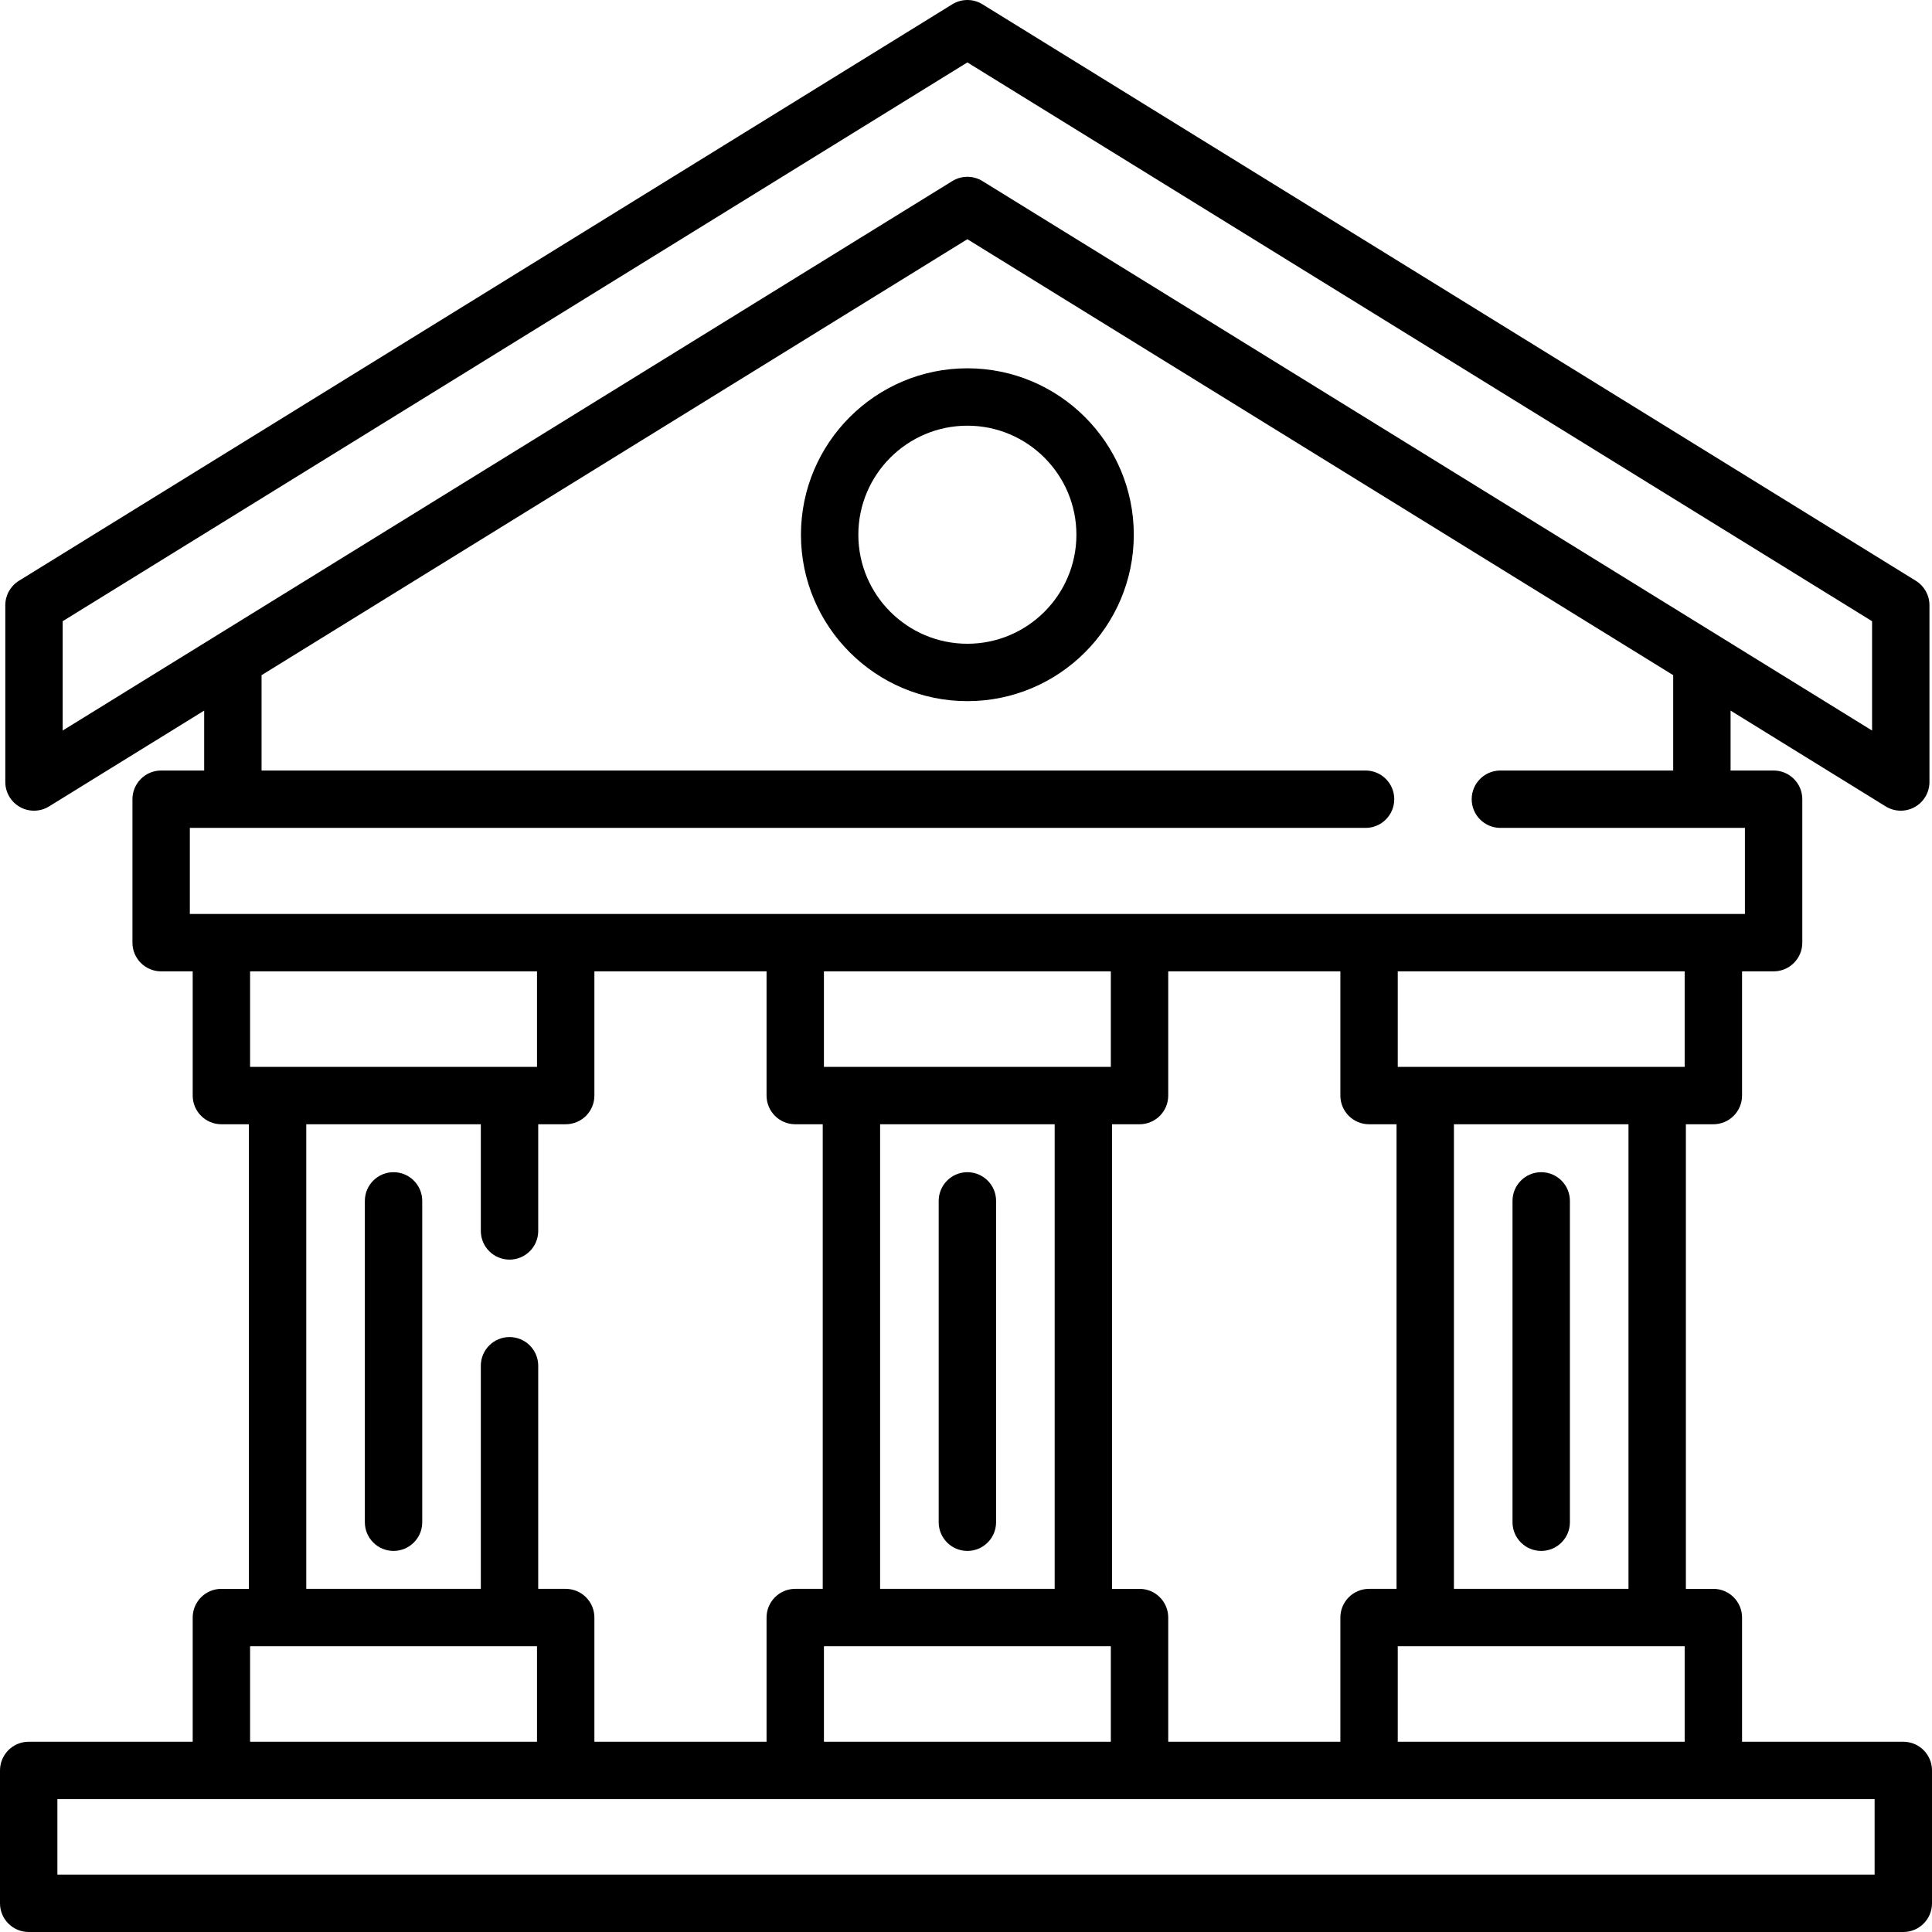
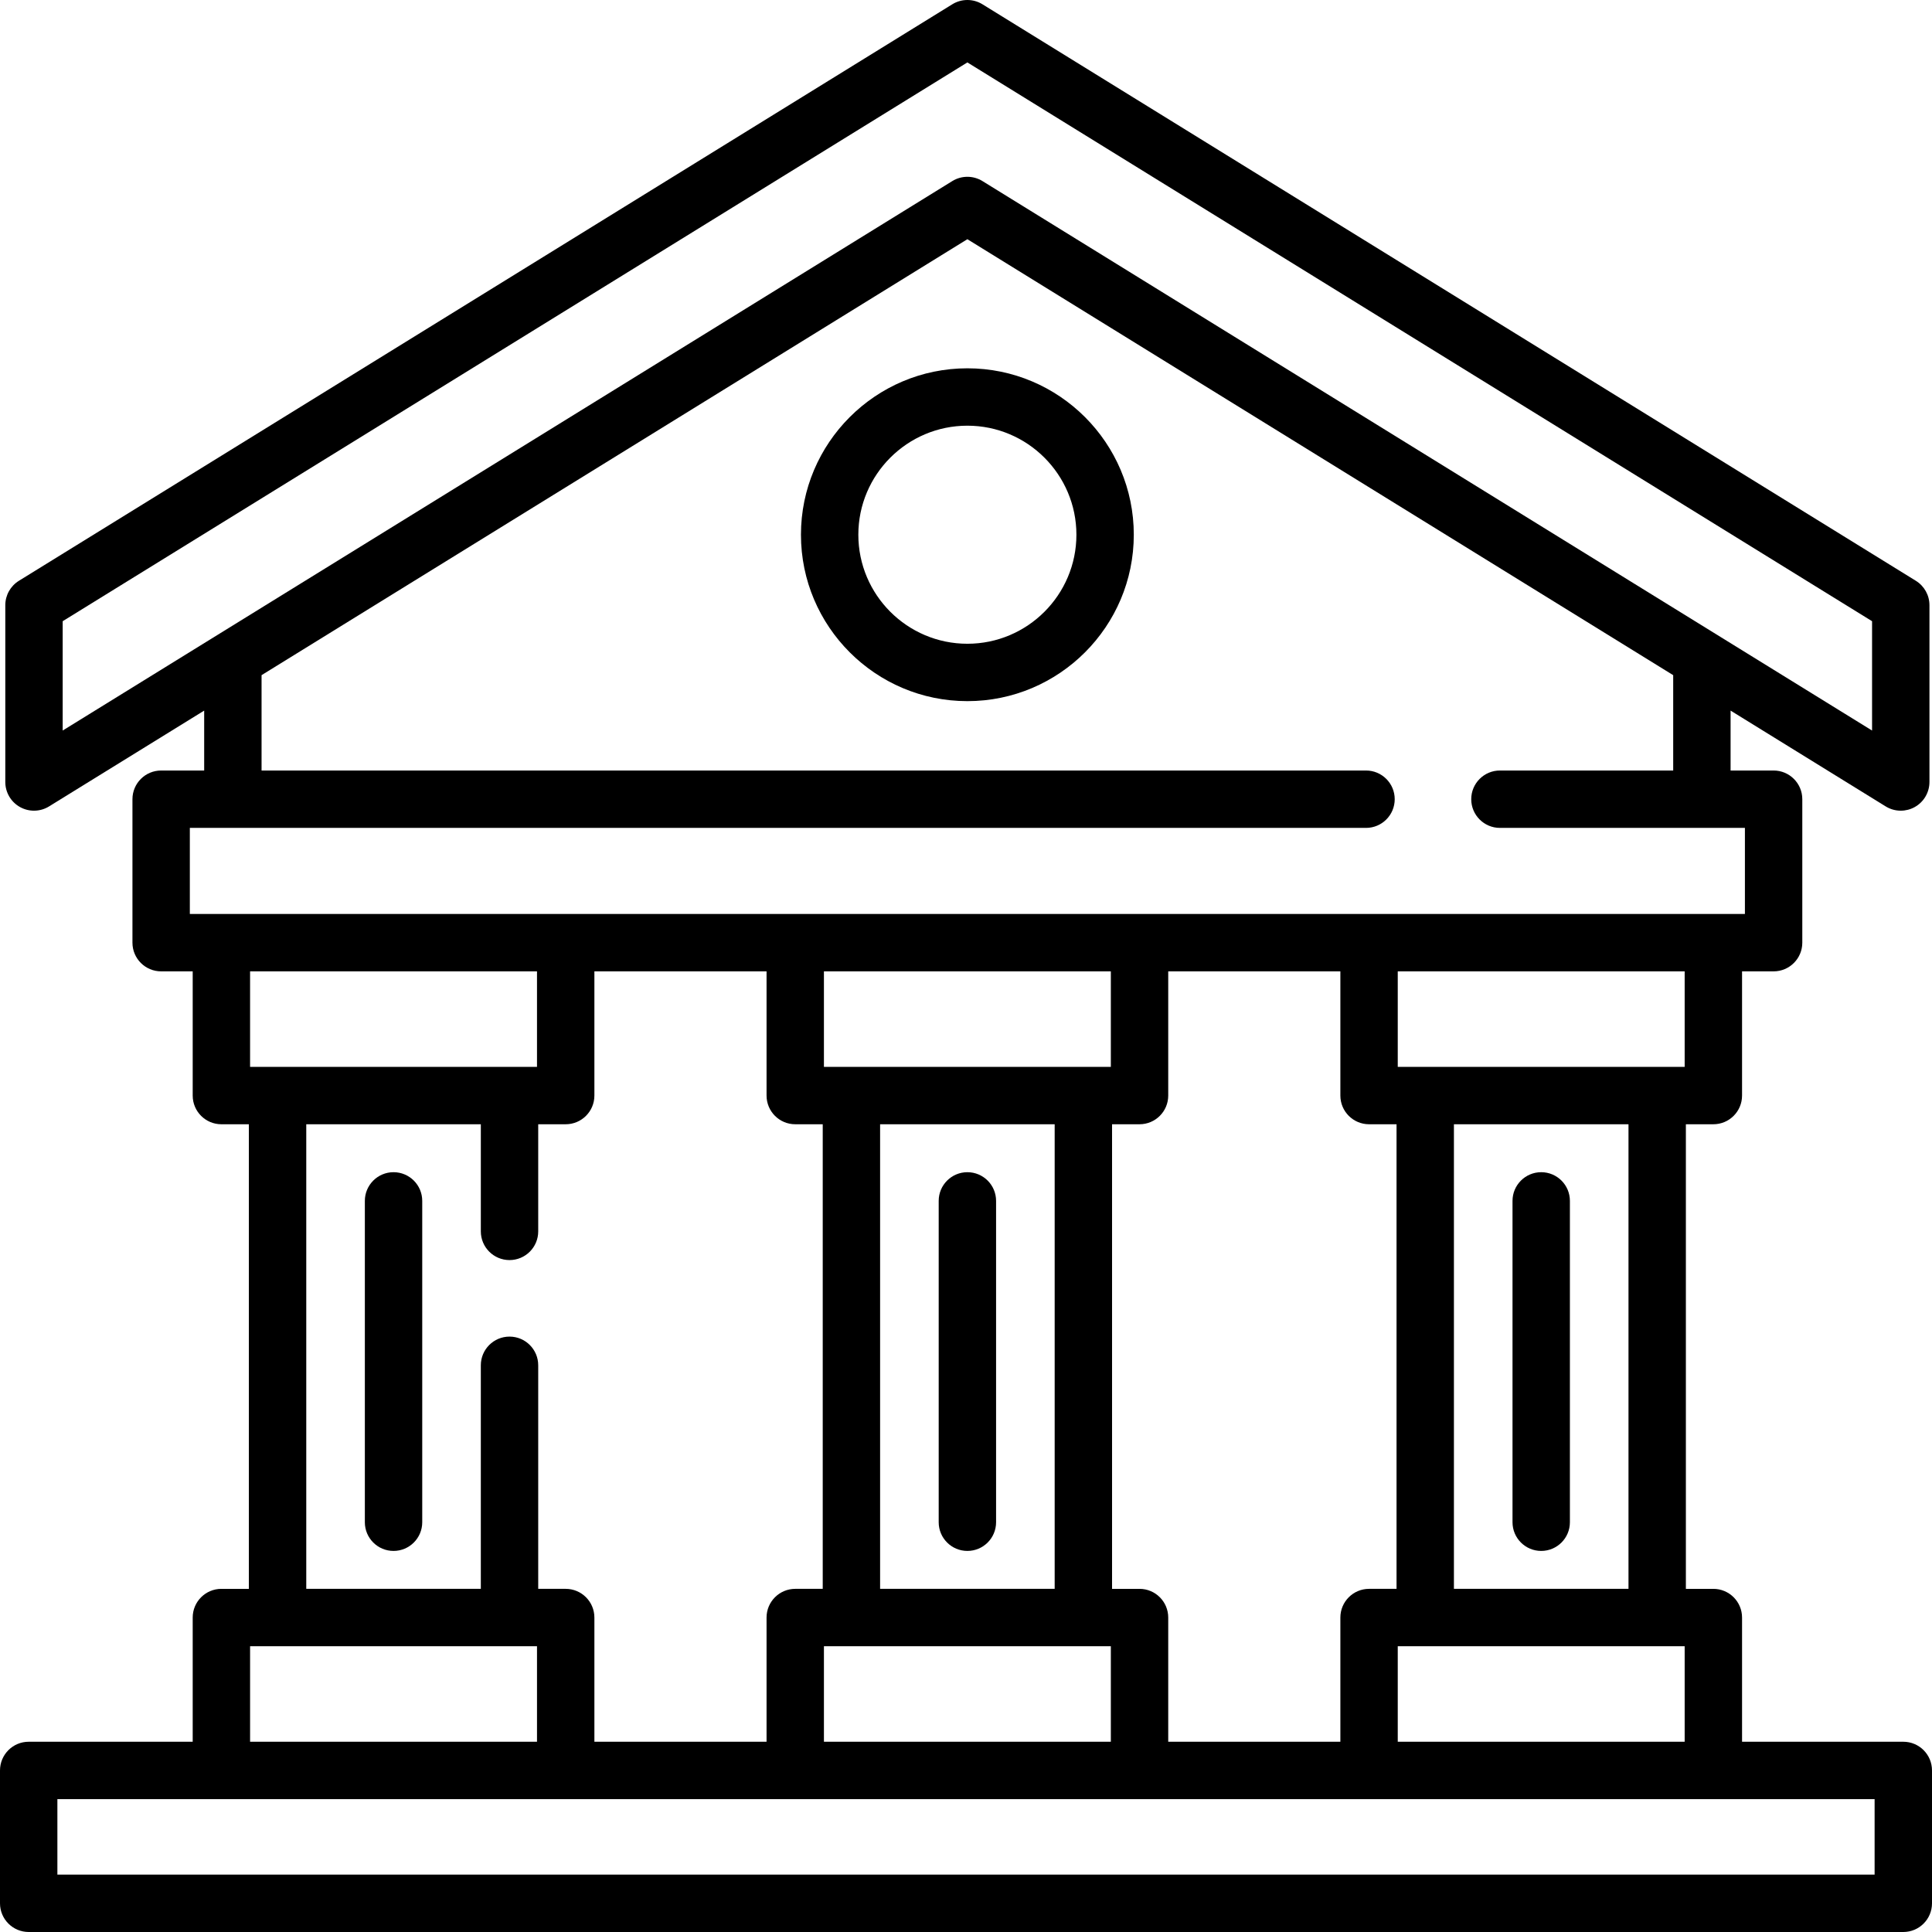
- <svg xmlns="http://www.w3.org/2000/svg" viewBox="0 0 512 512">
-   <path d="M104.293 310.644a7.604 7.604 0 0 0-7.604 7.604v85.16a7.604 7.604 0 0 0 15.208 0v-85.16c0-4.2-3.404-7.604-7.604-7.604zm304.143 0a7.604 7.604 0 0 0-7.604 7.604v85.16a7.604 7.604 0 0 0 15.208 0v-85.16c0-4.2-3.403-7.604-7.604-7.604zm-152.068 0a7.604 7.604 0 0 0-7.604 7.604v85.16a7.604 7.604 0 0 0 15.208 0v-85.16c0-4.2-3.404-7.604-7.604-7.604z" />
-   <path d="M504.396 461.581h-42.734v-32.915a7.604 7.604 0 0 0-7.604-7.604h-7.283V297.939h7.283c4.2 0 7.604-3.405 7.604-7.604V257.42h8.363c4.2 0 7.604-3.405 7.604-7.604v-38.018a7.604 7.604 0 0 0-7.604-7.604h-11.402v-15.876l41.102 25.387a7.604 7.604 0 0 0 11.6-6.469v-46.853a7.603 7.603 0 0 0-3.608-6.469L260.361 1.135a7.603 7.603 0 0 0-7.992 0L5.012 153.915a7.602 7.602 0 0 0-3.608 6.469v46.852a7.604 7.604 0 0 0 11.6 6.47l41.105-25.388v15.877H42.704a7.604 7.604 0 0 0-7.604 7.604v38.018a7.604 7.604 0 0 0 7.604 7.604h8.363v32.915a7.604 7.604 0 0 0 7.604 7.604h7.283v123.122h-7.283a7.604 7.604 0 0 0-7.604 7.604v32.915H7.604A7.604 7.604 0 0 0 0 469.185v35.211A7.604 7.604 0 0 0 7.604 512h496.792c4.2 0 7.604-3.405 7.604-7.604v-35.211c0-4.2-3.404-7.604-7.604-7.604zM16.612 193.601v-28.976L256.364 16.542l239.753 148.083v28.977L260.361 47.988a7.605 7.605 0 0 0-7.992 0L16.612 193.601zm42.059 48.611h-8.363v-22.81H362.01a7.605 7.605 0 0 0 0-15.208H69.317v-25.271l187.047-115.53 187.05 115.532v25.268h-45.918a7.605 7.605 0 0 0 0 15.208h64.924v22.81H58.671zm387.782 40.519h-76.034V257.42h76.035v25.311zm-14.886 15.208v123.122h-46.263V297.939h46.263zm-61.148 138.33h76.035v25.311h-76.035v-25.311zm-68.43-15.207h-7.283V297.939h7.283c4.2 0 7.604-3.405 7.604-7.604V257.42h45.618v32.915a7.604 7.604 0 0 0 7.604 7.604h7.283v123.122h-7.283a7.604 7.604 0 0 0-7.604 7.604v32.915h-45.618v-32.914a7.604 7.604 0 0 0-7.604-7.604zm-7.605-138.331h-76.035V257.42h76.035v25.311zm-14.885 15.208v123.122h-46.262V297.939h46.262zm-61.148 138.33h76.034v25.311H218.35v-25.311zm-68.436-15.208h-7.283v-59.244a7.605 7.605 0 0 0-15.208 0v59.244H81.162V297.939h46.263v28.391a7.605 7.605 0 0 0 15.208 0v-28.391h7.283a7.605 7.605 0 0 0 7.604-7.604V257.42h45.625v32.915a7.605 7.605 0 0 0 7.604 7.604h7.283v123.122h-7.283a7.605 7.605 0 0 0-7.604 7.604v32.915H157.52v-32.915a7.606 7.606 0 0 0-7.605-7.604zm-83.64 15.208h76.036v25.311H66.275v-25.311zm-.001-153.538V257.42h76.036v25.311H66.274zm430.518 214.062H15.208v-20.004h481.583v20.004z" />
-   <path d="M256.364 97.604c-24.318 0-44.103 19.785-44.103 44.103s19.784 44.103 44.103 44.103c24.319 0 44.103-19.784 44.103-44.103 0-24.319-19.784-44.103-44.103-44.103zm0 72.998c-15.933 0-28.895-12.962-28.895-28.895s12.962-28.895 28.895-28.895 28.895 12.962 28.895 28.895-12.962 28.895-28.895 28.895z" />
+ <svg xmlns="http://www.w3.org/2000/svg" version="1.1" id="Capa_1" x="0px" y="0px" viewBox="0 0 512 512" style="enable-background:new 0 0 512 512;" xml:space="preserve">
+   <g>
+     <g>
+       <path d="M104.293,310.644c-4.2,0-7.604,3.405-7.604,7.604v85.16c0,4.199,3.404,7.604,7.604,7.604c4.2,0,7.604-3.405,7.604-7.604    v-85.16C111.897,314.048,108.493,310.644,104.293,310.644z" />
+     </g>
+   </g>
+   <g>
+     <g>
+       <path d="M408.436,310.644c-4.2,0-7.604,3.405-7.604,7.604v85.16c0,4.199,3.404,7.604,7.604,7.604s7.604-3.405,7.604-7.604v-85.16    C416.04,314.048,412.637,310.644,408.436,310.644z" />
+     </g>
+   </g>
+   <g>
+     <g>
+       <path d="M256.368,310.644c-4.2,0-7.604,3.405-7.604,7.604v85.16c0,4.199,3.404,7.604,7.604,7.604s7.604-3.405,7.604-7.604v-85.16    C263.972,314.048,260.568,310.644,256.368,310.644z" />
+     </g>
+   </g>
+   <g>
+     <g>
+       <path d="M504.396,461.581h-42.734v-32.915c0-4.199-3.404-7.604-7.604-7.604h-7.283V297.939h7.283c4.2,0,7.604-3.405,7.604-7.604    V257.42h8.363c4.2,0,7.604-3.405,7.604-7.604v-38.018c0-4.199-3.404-7.604-7.604-7.604h-11.402v-15.876l41.102,25.387    c1.223,0.755,2.609,1.135,3.996,1.135c1.275,0,2.552-0.32,3.704-0.963c2.408-1.343,3.9-3.884,3.9-6.641v-46.853    c0-2.636-1.366-5.085-3.608-6.469L260.361,1.135c-2.449-1.513-5.543-1.513-7.992,0L5.012,153.915    c-2.243,1.385-3.608,3.833-3.608,6.469v46.852c0,2.757,1.492,5.298,3.9,6.641c2.409,1.342,5.352,1.278,7.7-0.171l41.105-25.388    v15.877H42.704c-4.2,0-7.604,3.405-7.604,7.604v38.018c0,4.199,3.404,7.604,7.604,7.604h8.363v32.915    c0,4.199,3.404,7.604,7.604,7.604h7.283v123.122h-7.283c-4.2,0-7.604,3.405-7.604,7.604v32.915H7.604    c-4.2,0-7.604,3.405-7.604,7.604v35.211C0,508.595,3.404,512,7.604,512h496.792c4.2,0,7.604-3.405,7.604-7.604v-35.211    C512,464.985,508.596,461.581,504.396,461.581z M16.612,193.601v-28.976L256.364,16.542l239.753,148.083v28.977L260.361,47.988    c-1.225-0.756-2.611-1.135-3.996-1.135s-2.771,0.378-3.996,1.135L16.612,193.601z M58.671,242.212h-8.363v-22.81H362.01    c4.199,0,7.604-3.405,7.604-7.604s-3.405-7.604-7.604-7.604H69.317v-25.271l187.047-115.53l187.05,115.532v25.268h-45.918    c-4.199,0-7.604,3.405-7.604,7.604s3.405,7.604,7.604,7.604h64.924v22.81h-8.363h-91.242h-60.826h-91.242h-60.833H58.671z     M446.453,282.731h-7.281h-61.47h-7.283V257.42h76.035V282.731z M431.567,297.939v123.122h-46.263V297.939H431.567z     M370.419,436.269h7.282h61.47h7.283v25.311h-76.035V436.269z M301.989,421.062h-7.283V297.939h7.283    c4.2,0,7.604-3.405,7.604-7.604V257.42h45.618v32.915c0,4.199,3.404,7.604,7.604,7.604h7.283v123.122h-7.283    c-4.2,0-7.604,3.405-7.604,7.604v32.915h-45.618v-32.914C309.593,424.467,306.189,421.062,301.989,421.062z M294.384,282.731    h-7.282h-61.47h-7.283V257.42h76.035V282.731z M279.499,297.939v123.122h-46.262V297.939H279.499z M218.351,436.269h7.281h61.47    h7.283v25.311h-76.035V436.269z M149.915,421.061h-7.283v-59.244c0-4.199-3.405-7.604-7.604-7.604s-7.604,3.405-7.604,7.604    v59.244H81.162V297.939h46.263v28.391c0,4.199,3.405,7.604,7.604,7.604c4.199,0,7.604-3.405,7.604-7.604v-28.391h7.283    c4.199,0,7.604-3.405,7.604-7.604V257.42h45.625v32.915c0,4.199,3.405,7.604,7.604,7.604h7.283v123.122h-7.283    c-4.199,0-7.604,3.405-7.604,7.604v32.915h-45.625v-32.915C157.519,424.466,154.114,421.061,149.915,421.061z M66.275,436.269    h7.283h61.47h7.283v25.311H66.275V436.269z M66.274,282.731V257.42h76.036v25.311h-7.283h-61.47H66.274z M496.792,496.793H15.208    v-20.004h43.463h91.242h60.833h91.242h60.826h91.242h42.735V496.793z" />
+     </g>
+   </g>
+   <g>
+     <g>
+       <path d="M256.364,97.604c-24.318,0-44.103,19.785-44.103,44.103s19.784,44.103,44.103,44.103    c24.319,0,44.103-19.784,44.103-44.103C300.467,117.388,280.683,97.604,256.364,97.604z M256.364,170.602    c-15.933,0-28.895-12.962-28.895-28.895c0-15.933,12.962-28.895,28.895-28.895c15.933,0,28.895,12.962,28.895,28.895    C285.259,157.64,272.297,170.602,256.364,170.602z" />
+     </g>
+   </g>
+   <g>
+ </g>
+   <g>
+ </g>
+   <g>
+ </g>
+   <g>
+ </g>
+   <g>
+ </g>
+   <g>
+ </g>
+   <g>
+ </g>
+   <g>
+ </g>
+   <g>
+ </g>
+   <g>
+ </g>
+   <g>
+ </g>
+   <g>
+ </g>
+   <g>
+ </g>
+   <g>
+ </g>
+   <g>
+ </g>
</svg>
